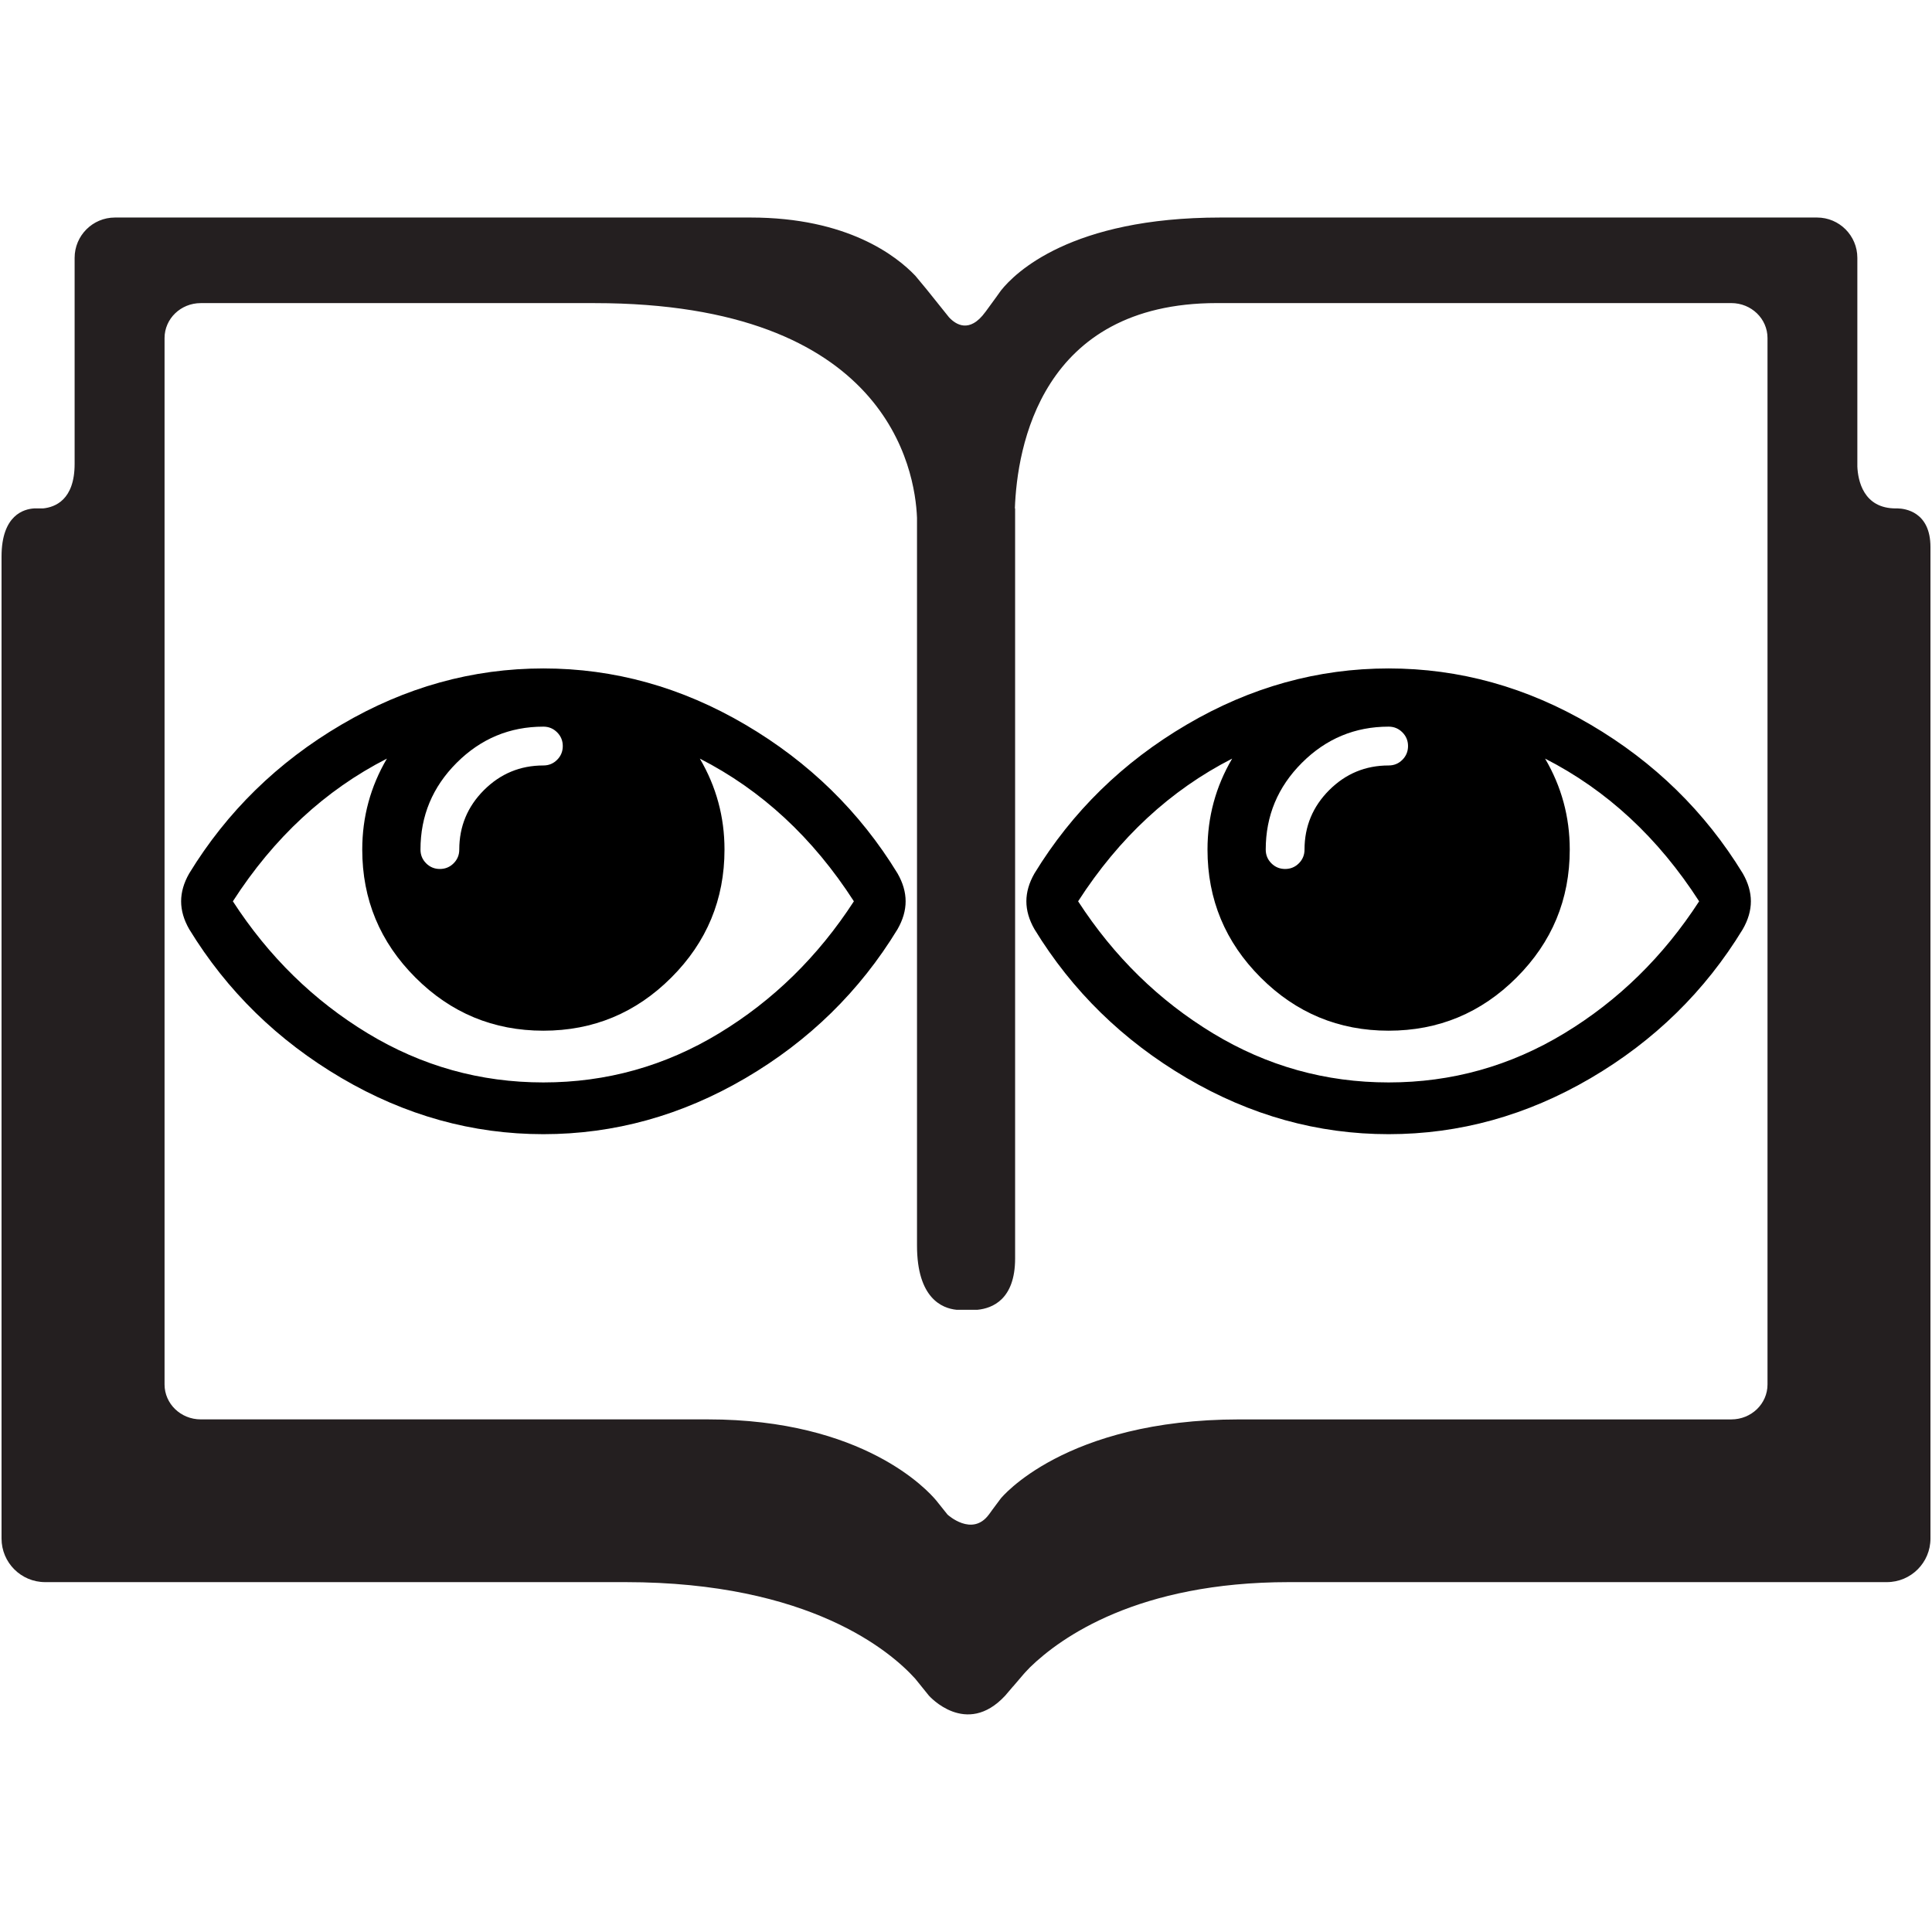
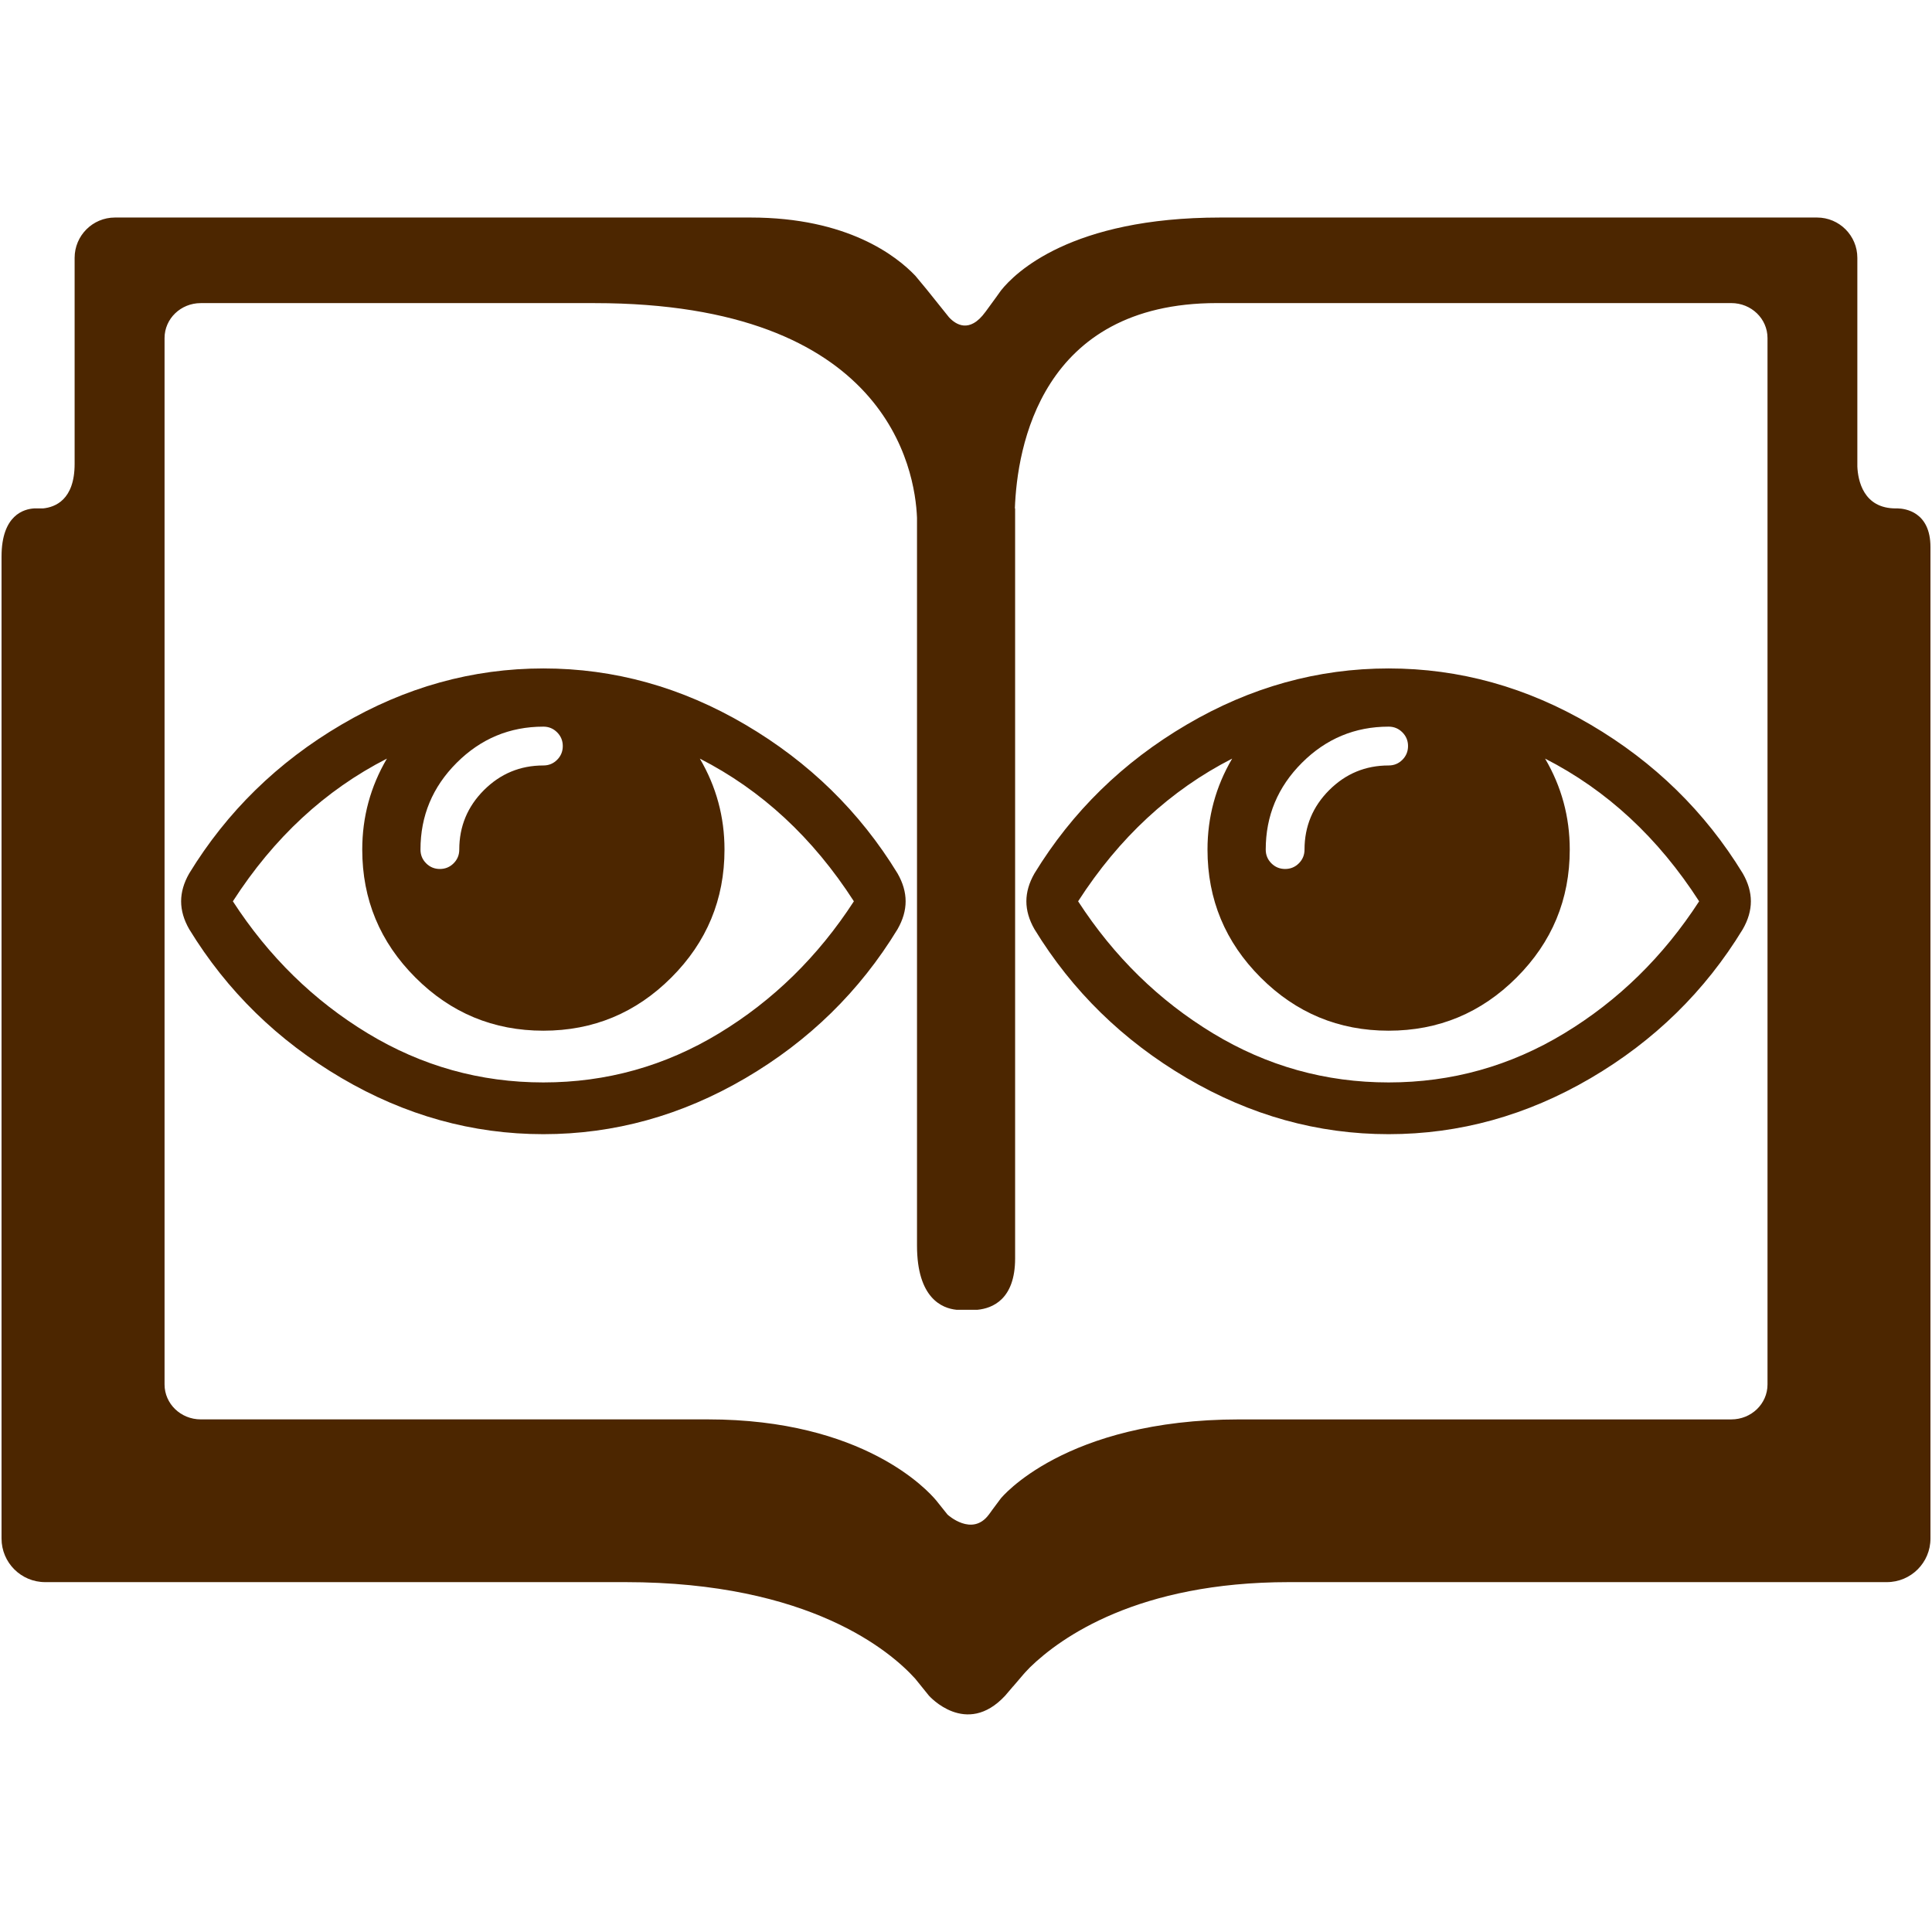
<svg xmlns="http://www.w3.org/2000/svg" width="64" height="64" viewBox="0 0 64 64" fill="none">
-   <path d="M62.869 16.842H62.812C61.716 16.849 61.546 15.897 61.527 15.455V8.542C61.527 7.804 60.929 7.206 60.193 7.206H40.428C35.469 7.206 33.619 9.044 33.16 9.621L33.034 9.796L33.033 9.799L32.642 10.335C32.641 10.335 32.641 10.335 32.641 10.335C32.116 11.056 31.659 10.749 31.439 10.513L30.691 9.58L30.321 9.134C29.699 8.481 28.078 7.206 24.865 7.206H3.808C3.07 7.206 2.472 7.804 2.472 8.542V15.367C2.472 16.562 1.823 16.802 1.425 16.842H1.129C0.805 16.862 0.051 17.05 0.051 18.437V50.966C0.051 51.764 0.698 52.41 1.496 52.41H20.714C26.845 52.41 29.517 54.722 30.318 55.609L30.775 56.175H30.776C30.776 56.175 32.002 57.562 33.294 56.175L33.562 55.861V55.862L33.566 55.859L33.908 55.459C33.918 55.447 34 55.355 34.119 55.233C35.142 54.238 37.699 52.41 42.699 52.41H62.504C63.303 52.41 63.949 51.764 63.949 50.966V18.122C63.949 16.946 63.098 16.848 62.869 16.842ZM58.551 45.862C58.551 46.503 58.016 47.02 57.35 47.02H41.055C35.256 47.02 33.151 49.64 33.151 49.64L32.884 49.998L32.759 50.171C32.758 50.171 32.758 50.171 32.758 50.171C32.205 50.922 31.392 50.177 31.388 50.173L31.013 49.704C30.735 49.37 28.605 47.019 23.45 47.019H6.65C5.987 47.019 5.451 46.501 5.451 45.861V11.199C5.451 10.559 5.987 10.041 6.65 10.041H19.693C29.395 10.041 30.314 15.552 30.377 17.153V41.259C30.377 43.011 31.212 43.34 31.683 43.388H32.384C32.864 43.34 33.627 43.055 33.627 41.688V16.842H33.619C33.691 14.837 34.473 10.04 40.308 10.04H57.35C58.016 10.04 58.551 10.558 58.551 11.198V45.862Z" fill="#241F20" />
-   <path d="M28.286 29.857C26.929 27.75 25.228 26.174 23.183 25.13C23.728 26.058 24 27.062 24 28.143C24 29.795 23.413 31.208 22.239 32.382C21.065 33.556 19.652 34.143 18 34.143C16.348 34.143 14.935 33.556 13.761 32.382C12.587 31.208 12 29.795 12 28.143C12 27.062 12.272 26.058 12.817 25.13C10.772 26.174 9.071 27.75 7.714 29.857C8.902 31.688 10.391 33.145 12.181 34.23C13.971 35.315 15.911 35.857 18 35.857C20.089 35.857 22.029 35.315 23.819 34.23C25.609 33.145 27.098 31.688 28.286 29.857ZM18.643 24.714C18.643 24.536 18.58 24.384 18.455 24.259C18.33 24.134 18.179 24.071 18 24.071C16.884 24.071 15.926 24.471 15.127 25.27C14.328 26.069 13.929 27.027 13.929 28.143C13.929 28.321 13.991 28.473 14.116 28.598C14.241 28.723 14.393 28.786 14.571 28.786C14.75 28.786 14.902 28.723 15.027 28.598C15.152 28.473 15.214 28.321 15.214 28.143C15.214 27.375 15.487 26.719 16.031 26.174C16.576 25.63 17.232 25.357 18 25.357C18.179 25.357 18.33 25.295 18.455 25.17C18.58 25.045 18.643 24.893 18.643 24.714ZM30 29.857C30 30.161 29.911 30.469 29.732 30.781C28.482 32.835 26.801 34.48 24.69 35.717C22.578 36.953 20.348 37.571 18 37.571C15.652 37.571 13.422 36.951 11.31 35.71C9.199 34.469 7.518 32.826 6.268 30.781C6.089 30.469 6 30.161 6 29.857C6 29.554 6.089 29.245 6.268 28.933C7.518 26.888 9.199 25.245 11.31 24.005C13.422 22.763 15.652 22.143 18 22.143C20.348 22.143 22.578 22.763 24.69 24.005C26.801 25.245 28.482 26.888 29.732 28.933C29.911 29.245 30 29.554 30 29.857Z" fill="black" />
-   <path d="M56.286 29.857C54.929 27.75 53.228 26.174 51.183 25.13C51.728 26.058 52 27.062 52 28.143C52 29.795 51.413 31.208 50.239 32.382C49.065 33.556 47.652 34.143 46 34.143C44.348 34.143 42.935 33.556 41.761 32.382C40.587 31.208 40 29.795 40 28.143C40 27.062 40.272 26.058 40.817 25.13C38.772 26.174 37.071 27.75 35.714 29.857C36.902 31.688 38.391 33.145 40.181 34.23C41.971 35.315 43.911 35.857 46 35.857C48.089 35.857 50.029 35.315 51.819 34.23C53.609 33.145 55.098 31.688 56.286 29.857ZM46.643 24.714C46.643 24.536 46.58 24.384 46.455 24.259C46.33 24.134 46.179 24.071 46 24.071C44.884 24.071 43.926 24.471 43.127 25.27C42.328 26.069 41.929 27.027 41.929 28.143C41.929 28.321 41.991 28.473 42.116 28.598C42.241 28.723 42.393 28.786 42.571 28.786C42.75 28.786 42.902 28.723 43.027 28.598C43.152 28.473 43.214 28.321 43.214 28.143C43.214 27.375 43.487 26.719 44.031 26.174C44.576 25.63 45.232 25.357 46 25.357C46.179 25.357 46.33 25.295 46.455 25.17C46.58 25.045 46.643 24.893 46.643 24.714ZM58 29.857C58 30.161 57.911 30.469 57.732 30.781C56.482 32.835 54.801 34.48 52.69 35.717C50.578 36.953 48.348 37.571 46 37.571C43.652 37.571 41.422 36.951 39.31 35.71C37.199 34.469 35.518 32.826 34.268 30.781C34.089 30.469 34 30.161 34 29.857C34 29.554 34.089 29.245 34.268 28.933C35.518 26.888 37.199 25.245 39.31 24.005C41.422 22.763 43.652 22.143 46 22.143C48.348 22.143 50.578 22.763 52.69 24.005C54.801 25.245 56.482 26.888 57.732 28.933C57.911 29.245 58 29.554 58 29.857Z" fill="black" />
+   <path d="M62.869 16.842H62.812C61.716 16.849 61.546 15.897 61.527 15.455V8.542C61.527 7.804 60.929 7.206 60.193 7.206H40.428C35.469 7.206 33.619 9.044 33.16 9.621L33.034 9.796L33.033 9.799L32.642 10.335C32.641 10.335 32.641 10.335 32.641 10.335C32.116 11.056 31.659 10.749 31.439 10.513L30.691 9.58L30.321 9.134C29.699 8.481 28.078 7.206 24.865 7.206H3.808C3.07 7.206 2.472 7.804 2.472 8.542V15.367C2.472 16.562 1.823 16.802 1.425 16.842H1.129C0.805 16.862 0.051 17.05 0.051 18.437V50.966C0.051 51.764 0.698 52.41 1.496 52.41H20.714C26.845 52.41 29.517 54.722 30.318 55.609L30.775 56.175H30.776C30.776 56.175 32.002 57.562 33.294 56.175L33.562 55.861V55.862L33.566 55.859L33.908 55.459C33.918 55.447 34 55.355 34.119 55.233C35.142 54.238 37.699 52.41 42.699 52.41H62.504C63.303 52.41 63.949 51.764 63.949 50.966V18.122C63.949 16.946 63.098 16.848 62.869 16.842ZM58.551 45.862C58.551 46.503 58.016 47.02 57.35 47.02H41.055C35.256 47.02 33.151 49.64 33.151 49.64L32.884 49.998L32.759 50.171C32.758 50.171 32.758 50.171 32.758 50.171C32.205 50.922 31.392 50.177 31.388 50.173L31.013 49.704C30.735 49.37 28.605 47.019 23.45 47.019H6.65C5.987 47.019 5.451 46.501 5.451 45.861V11.199C5.451 10.559 5.987 10.041 6.65 10.041H19.693C29.395 10.041 30.314 15.552 30.377 17.153V41.259C30.377 43.011 31.212 43.34 31.683 43.388H32.384C32.864 43.34 33.627 43.055 33.627 41.688V16.842H33.619C33.691 14.837 34.473 10.04 40.308 10.04H57.35C58.016 10.04 58.551 10.558 58.551 11.198V45.862Z" fill="#4C2600" />
+   <path d="M28.286 29.857C26.929 27.75 25.228 26.174 23.183 25.13C23.728 26.058 24 27.062 24 28.143C24 29.795 23.413 31.208 22.239 32.382C21.065 33.556 19.652 34.143 18 34.143C16.348 34.143 14.935 33.556 13.761 32.382C12.587 31.208 12 29.795 12 28.143C12 27.062 12.272 26.058 12.817 25.13C10.772 26.174 9.071 27.75 7.714 29.857C8.902 31.688 10.391 33.145 12.181 34.23C13.971 35.315 15.911 35.857 18 35.857C20.089 35.857 22.029 35.315 23.819 34.23C25.609 33.145 27.098 31.688 28.286 29.857ZM18.643 24.714C18.643 24.536 18.58 24.384 18.455 24.259C18.33 24.134 18.179 24.071 18 24.071C16.884 24.071 15.926 24.471 15.127 25.27C14.328 26.069 13.929 27.027 13.929 28.143C13.929 28.321 13.991 28.473 14.116 28.598C14.241 28.723 14.393 28.786 14.571 28.786C14.75 28.786 14.902 28.723 15.027 28.598C15.152 28.473 15.214 28.321 15.214 28.143C15.214 27.375 15.487 26.719 16.031 26.174C16.576 25.63 17.232 25.357 18 25.357C18.179 25.357 18.33 25.295 18.455 25.17C18.58 25.045 18.643 24.893 18.643 24.714ZM30 29.857C30 30.161 29.911 30.469 29.732 30.781C28.482 32.835 26.801 34.48 24.69 35.717C22.578 36.953 20.348 37.571 18 37.571C15.652 37.571 13.422 36.951 11.31 35.71C9.199 34.469 7.518 32.826 6.268 30.781C6.089 30.469 6 30.161 6 29.857C6 29.554 6.089 29.245 6.268 28.933C7.518 26.888 9.199 25.245 11.31 24.005C13.422 22.763 15.652 22.143 18 22.143C20.348 22.143 22.578 22.763 24.69 24.005C26.801 25.245 28.482 26.888 29.732 28.933C29.911 29.245 30 29.554 30 29.857Z" fill="#4C2600" />
+   <path d="M56.286 29.857C54.929 27.75 53.228 26.174 51.183 25.13C51.728 26.058 52 27.062 52 28.143C52 29.795 51.413 31.208 50.239 32.382C49.065 33.556 47.652 34.143 46 34.143C44.348 34.143 42.935 33.556 41.761 32.382C40.587 31.208 40 29.795 40 28.143C40 27.062 40.272 26.058 40.817 25.13C38.772 26.174 37.071 27.75 35.714 29.857C36.902 31.688 38.391 33.145 40.181 34.23C41.971 35.315 43.911 35.857 46 35.857C48.089 35.857 50.029 35.315 51.819 34.23C53.609 33.145 55.098 31.688 56.286 29.857ZM46.643 24.714C46.643 24.536 46.58 24.384 46.455 24.259C46.33 24.134 46.179 24.071 46 24.071C44.884 24.071 43.926 24.471 43.127 25.27C42.328 26.069 41.929 27.027 41.929 28.143C41.929 28.321 41.991 28.473 42.116 28.598C42.241 28.723 42.393 28.786 42.571 28.786C42.75 28.786 42.902 28.723 43.027 28.598C43.152 28.473 43.214 28.321 43.214 28.143C43.214 27.375 43.487 26.719 44.031 26.174C44.576 25.63 45.232 25.357 46 25.357C46.179 25.357 46.33 25.295 46.455 25.17C46.58 25.045 46.643 24.893 46.643 24.714ZM58 29.857C58 30.161 57.911 30.469 57.732 30.781C56.482 32.835 54.801 34.48 52.69 35.717C50.578 36.953 48.348 37.571 46 37.571C43.652 37.571 41.422 36.951 39.31 35.71C37.199 34.469 35.518 32.826 34.268 30.781C34.089 30.469 34 30.161 34 29.857C34 29.554 34.089 29.245 34.268 28.933C35.518 26.888 37.199 25.245 39.31 24.005C41.422 22.763 43.652 22.143 46 22.143C48.348 22.143 50.578 22.763 52.69 24.005C54.801 25.245 56.482 26.888 57.732 28.933C57.911 29.245 58 29.554 58 29.857Z" fill="#4C2600" />
</svg>
